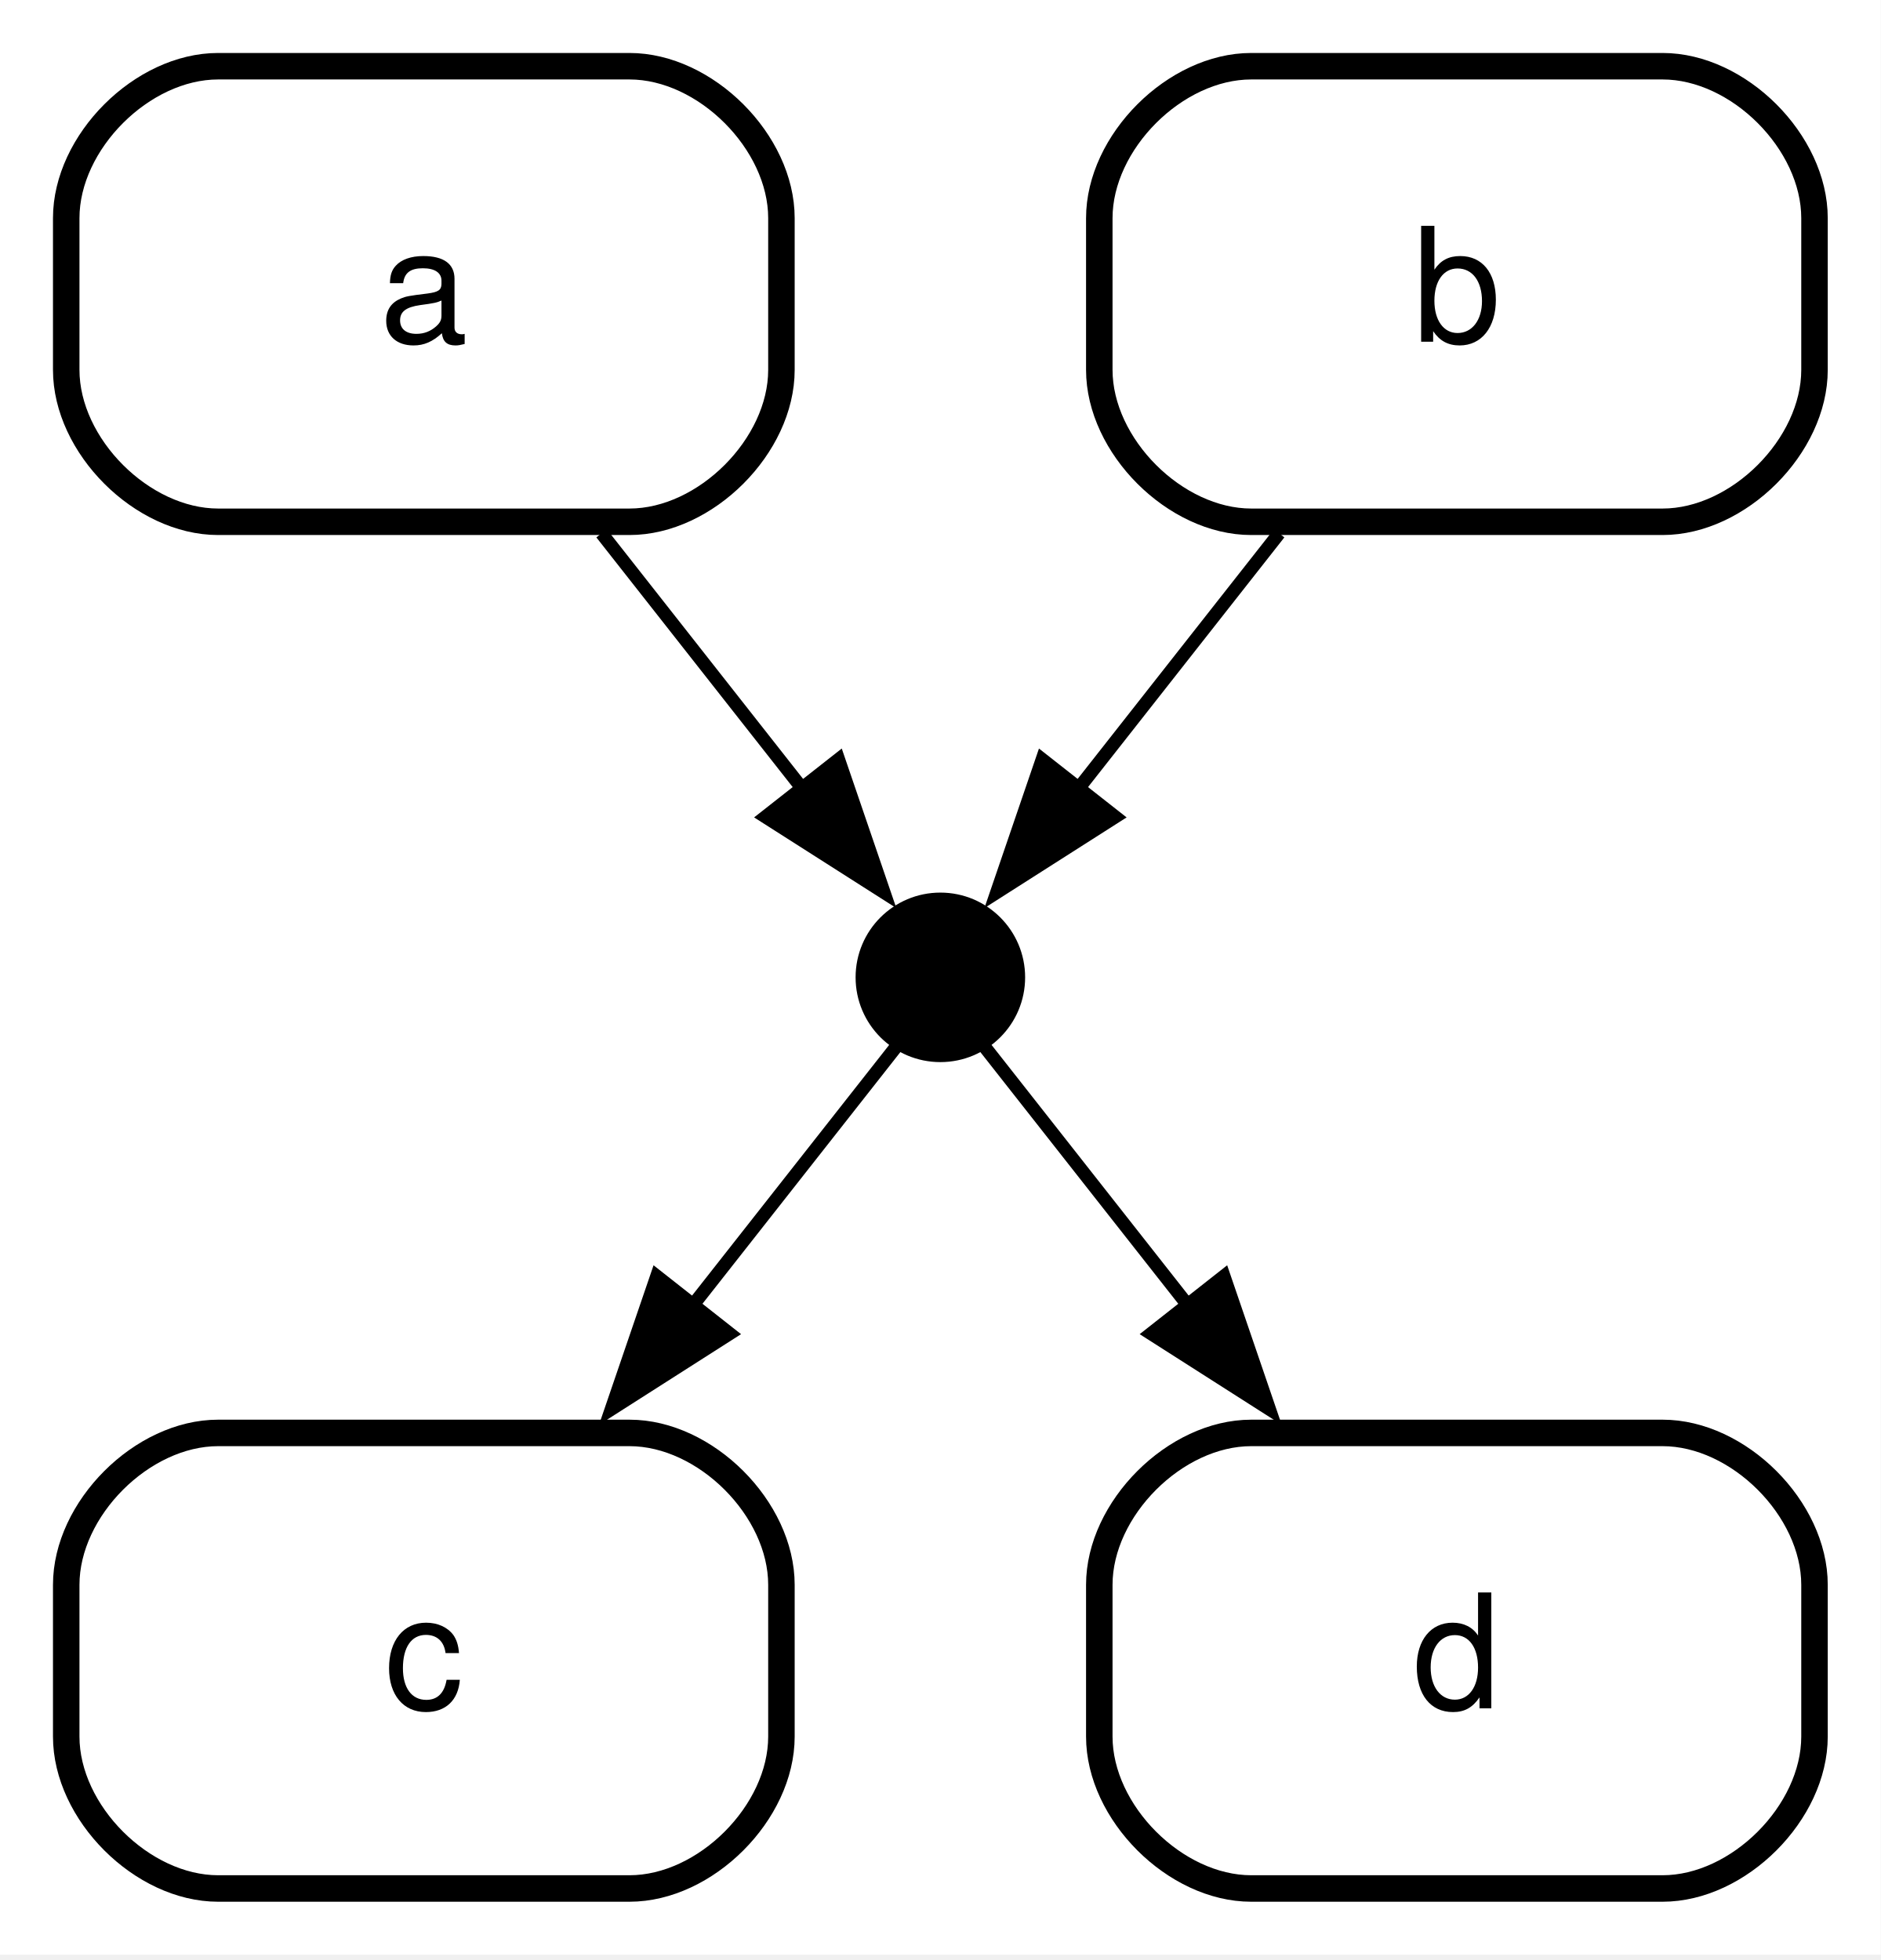
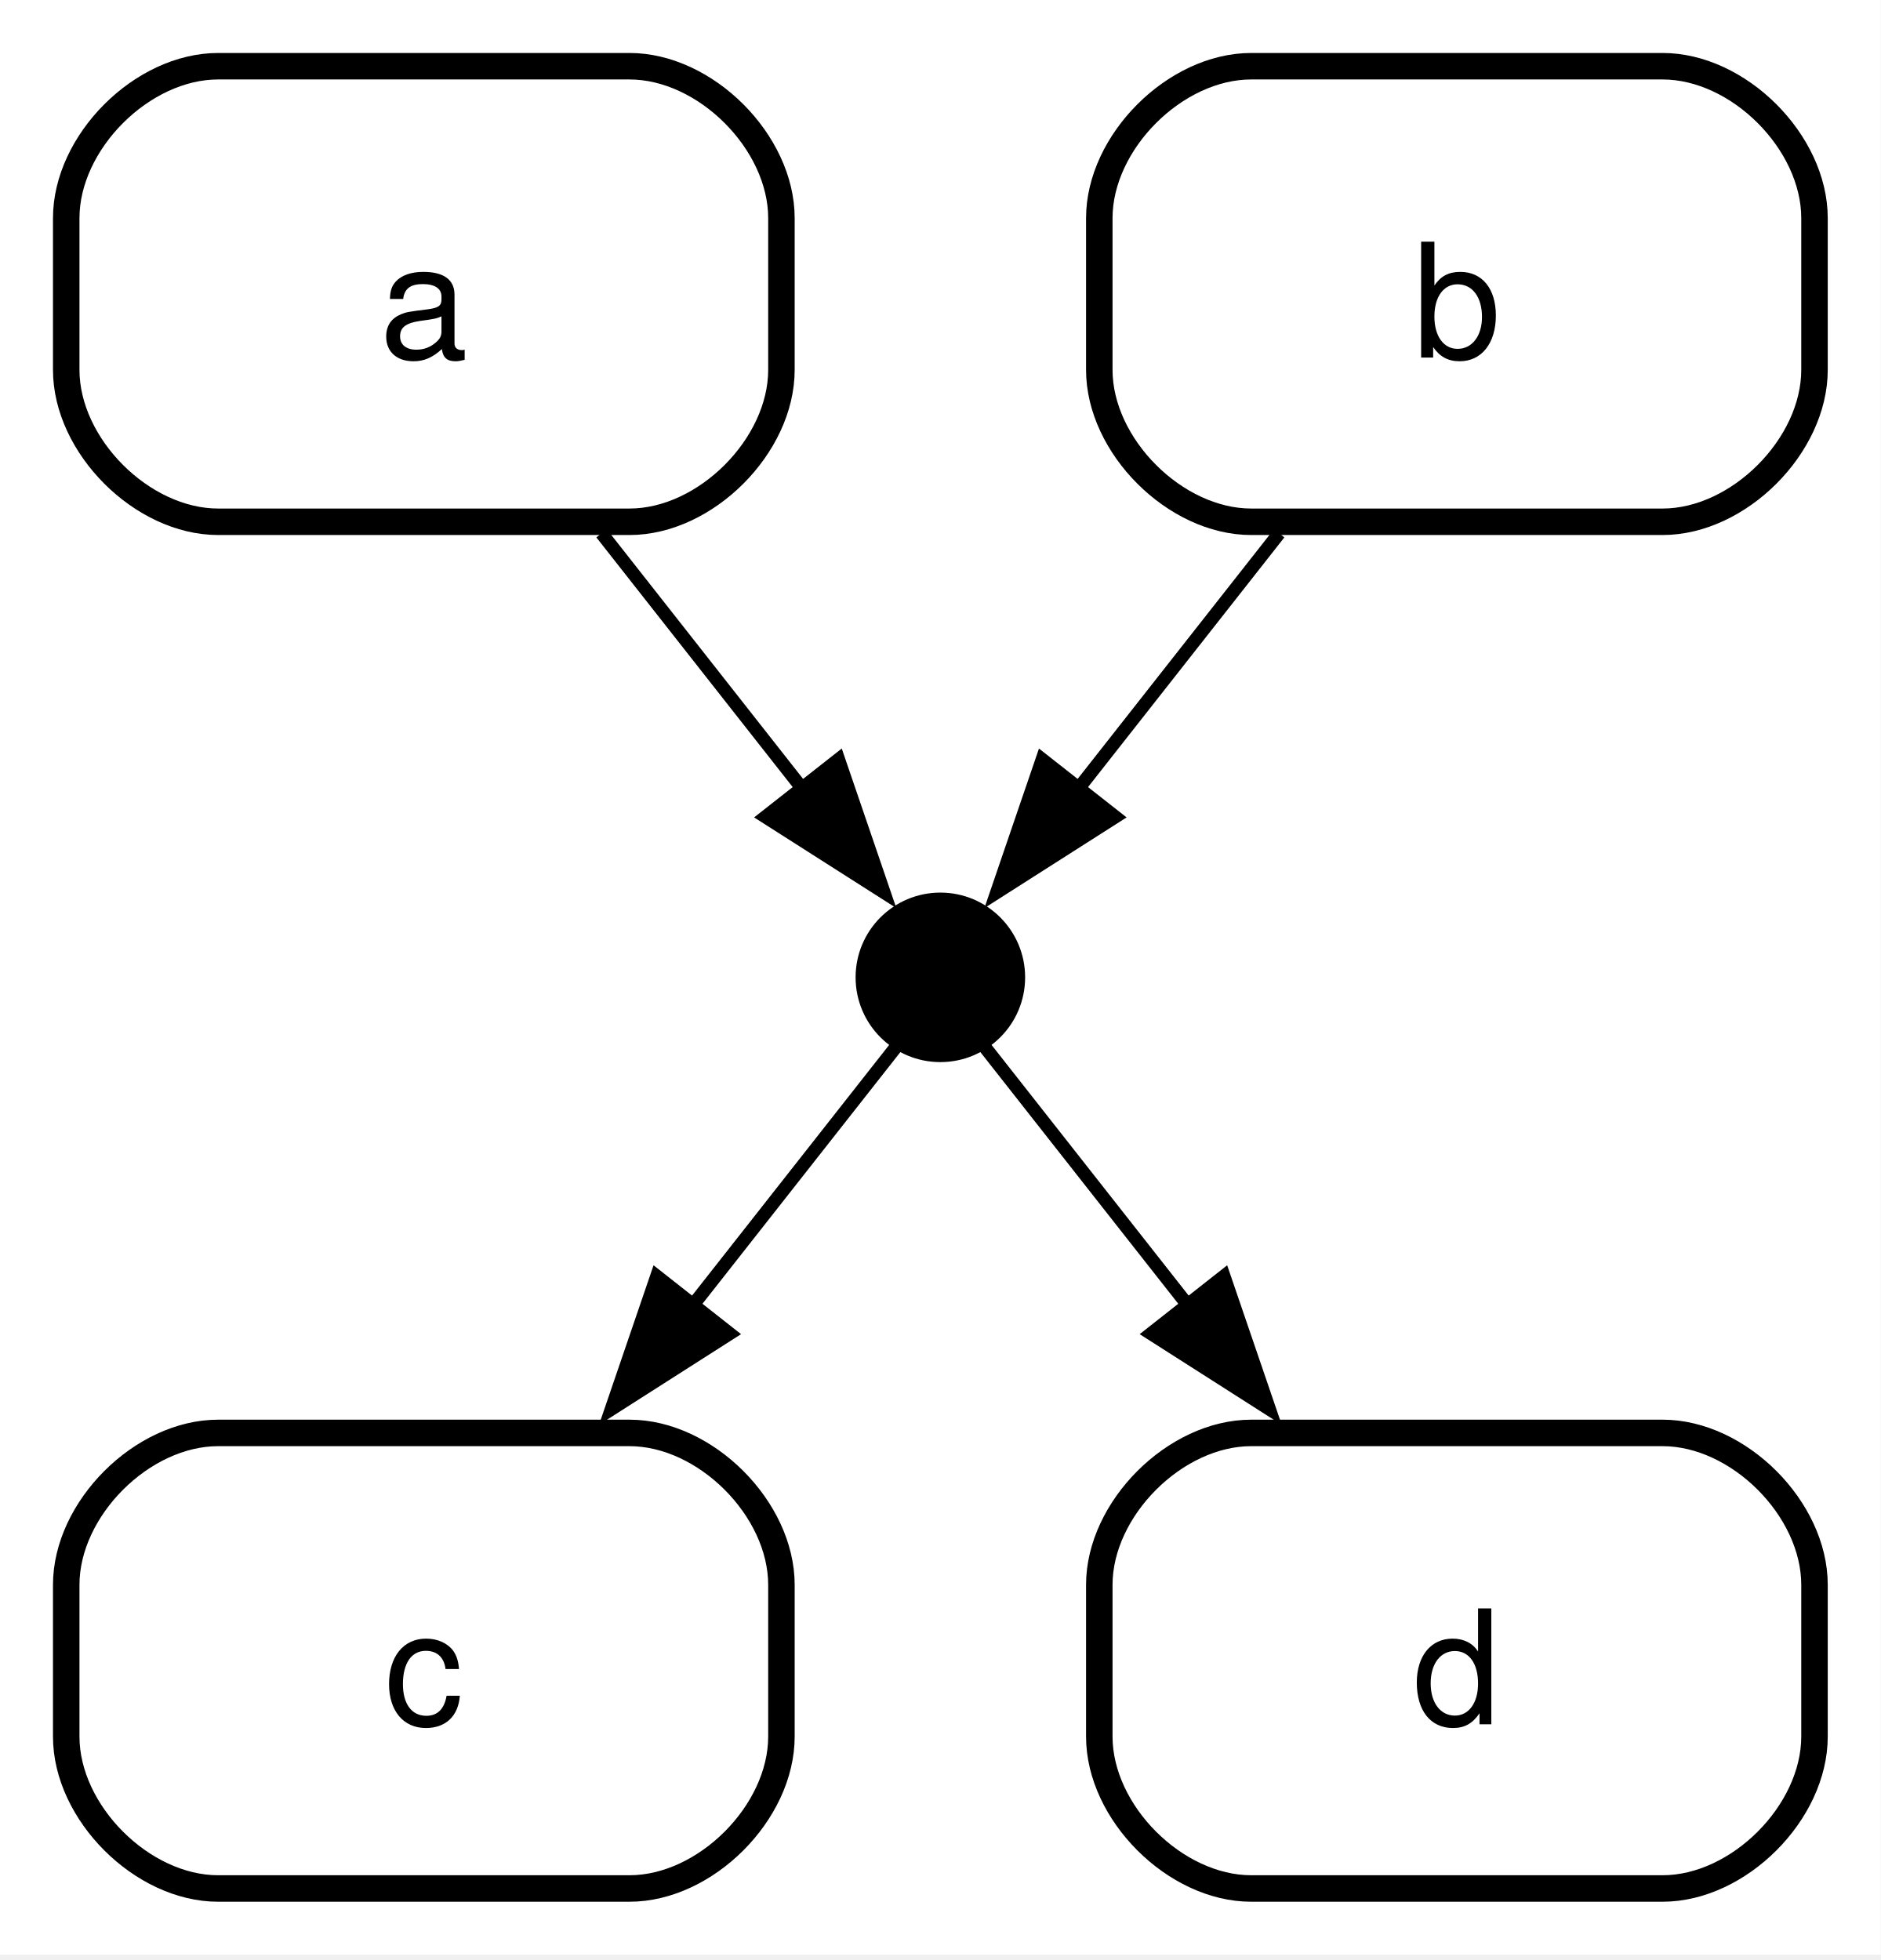
<svg xmlns="http://www.w3.org/2000/svg" width="142pt" height="148pt" viewBox="0.00 0.00 142.00 148.00">
  <g id="graph0" class="graph" transform="scale(1 1) rotate(0) translate(4 143.6)">
    <polygon fill="white" stroke="none" points="-4,4 -4,-143.6 138,-143.6 138,4 -4,4" />
    <g id="node1" class="node state regular">
      <polygon fill="#ffffff" fill-opacity="0.004" stroke="none" stroke-width="2" points="56,-139.6 0,-139.6 0,-103.2 56,-103.2 56,-139.6" />
-       <text xml:space="preserve" text-anchor="start" x="24.66" y="-117.8" font-family="Helvetica,sans-Serif" font-size="12.00">a</text>
+       <text xml:space="preserve" text-anchor="start" x="24.66" y="-116.6" font-family="Helvetica,sans-Serif" font-size="12.00">a</text>
      <path fill="none" stroke="black" stroke-width="2" d="M12.47,-104.2C12.47,-104.2 43.53,-104.2 43.53,-104.2 49.27,-104.2 55,-109.93 55,-115.67 55,-115.67 55,-127.13 55,-127.13 55,-132.87 49.27,-138.6 43.53,-138.6 43.53,-138.6 12.47,-138.6 12.47,-138.6 6.73,-138.6 1,-132.87 1,-127.13 1,-127.13 1,-115.67 1,-115.67 1,-109.93 6.73,-104.2 12.47,-104.2" />
    </g>
    <g id="node2" class="node state junction">
      <ellipse fill="black" stroke="black" stroke-width="2" cx="67" cy="-69.8" rx="5.4" ry="5.4" />
    </g>
    <g id="edge1" class="edge transition">
      <path fill="none" stroke="black" d="M41.42,-103.33C46.38,-97.03 51.92,-89.98 56.57,-84.06" />
      <polygon fill="black" stroke="black" points="59.31,-86.25 62.74,-76.22 53.8,-81.92 59.31,-86.25" />
      <text xml:space="preserve" text-anchor="start" x="56.54" y="-86.2" font-family="Helvetica,sans-Serif" font-size="10.00">    </text>
    </g>
    <g id="node4" class="node state regular">
      <polygon fill="#ffffff" fill-opacity="0.004" stroke="none" stroke-width="2" points="56,-36.4 0,-36.4 0,0 56,0 56,-36.4" />
-       <text xml:space="preserve" text-anchor="start" x="25" y="-14.6" font-family="Helvetica,sans-Serif" font-size="12.00">c</text>
+       <text xml:space="preserve" text-anchor="start" x="25" y="-13.4" font-family="Helvetica,sans-Serif" font-size="12.00">c</text>
      <path fill="none" stroke="black" stroke-width="2" d="M12.47,-1C12.47,-1 43.53,-1 43.53,-1 49.27,-1 55,-6.73 55,-12.47 55,-12.47 55,-23.93 55,-23.93 55,-29.67 49.27,-35.4 43.53,-35.4 43.53,-35.4 12.47,-35.4 12.47,-35.4 6.73,-35.4 1,-29.67 1,-23.93 1,-23.93 1,-12.47 1,-12.47 1,-6.73 6.73,-1 12.47,-1" />
    </g>
    <g id="edge3" class="edge transition">
      <path fill="none" stroke="black" d="M63.67,-64.57C60.13,-60.06 54.2,-52.52 48.18,-44.87" />
      <polygon fill="black" stroke="black" points="51.09,-42.9 42.16,-37.2 45.59,-47.23 51.09,-42.9" />
      <text xml:space="preserve" text-anchor="start" x="56.54" y="-47.4" font-family="Helvetica,sans-Serif" font-size="10.00">    </text>
    </g>
    <g id="node5" class="node state regular">
      <polygon fill="#ffffff" fill-opacity="0.004" stroke="none" stroke-width="2" points="134,-36.4 78,-36.4 78,0 134,0 134,-36.4" />
-       <text xml:space="preserve" text-anchor="start" x="102.66" y="-14.6" font-family="Helvetica,sans-Serif" font-size="12.00">d</text>
+       <text xml:space="preserve" text-anchor="start" x="102.66" y="-13.4" font-family="Helvetica,sans-Serif" font-size="12.00">d</text>
      <path fill="none" stroke="black" stroke-width="2" d="M90.47,-1C90.47,-1 121.53,-1 121.53,-1 127.27,-1 133,-6.73 133,-12.47 133,-12.47 133,-23.93 133,-23.93 133,-29.67 127.27,-35.4 121.53,-35.4 121.53,-35.4 90.47,-35.4 90.47,-35.4 84.73,-35.4 79,-29.67 79,-23.93 79,-23.93 79,-12.47 79,-12.47 79,-6.73 84.73,-1 90.47,-1" />
    </g>
    <g id="edge4" class="edge transition">
      <path fill="none" stroke="black" d="M70.33,-64.57C73.87,-60.06 79.8,-52.52 85.82,-44.87" />
      <polygon fill="black" stroke="black" points="88.41,-47.23 91.84,-37.2 82.91,-42.9 88.41,-47.23" />
      <text xml:space="preserve" text-anchor="start" x="85.33" y="-47.4" font-family="Helvetica,sans-Serif" font-size="10.00">    </text>
    </g>
    <g id="node3" class="node state regular">
      <polygon fill="#ffffff" fill-opacity="0.004" stroke="none" stroke-width="2" points="134,-139.6 78,-139.6 78,-103.2 134,-103.2 134,-139.6" />
-       <text xml:space="preserve" text-anchor="start" x="102.66" y="-117.8" font-family="Helvetica,sans-Serif" font-size="12.00">b</text>
+       <text xml:space="preserve" text-anchor="start" x="102.66" y="-116.6" font-family="Helvetica,sans-Serif" font-size="12.00">b</text>
      <path fill="none" stroke="black" stroke-width="2" d="M90.47,-104.2C90.47,-104.2 121.53,-104.2 121.53,-104.2 127.27,-104.2 133,-109.93 133,-115.67 133,-115.67 133,-127.13 133,-127.13 133,-132.87 127.27,-138.6 121.53,-138.6 121.53,-138.6 90.47,-138.6 90.47,-138.6 84.73,-138.6 79,-132.87 79,-127.13 79,-127.13 79,-115.67 79,-115.67 79,-109.93 84.73,-104.2 90.47,-104.2" />
    </g>
    <g id="edge2" class="edge transition">
      <path fill="none" stroke="black" d="M92.58,-103.33C87.62,-97.03 82.08,-89.98 77.43,-84.06" />
      <polygon fill="black" stroke="black" points="80.2,-81.92 71.26,-76.22 74.69,-86.25 80.2,-81.92" />
      <text xml:space="preserve" text-anchor="start" x="85.33" y="-86.2" font-family="Helvetica,sans-Serif" font-size="10.00">    </text>
    </g>
  </g>
</svg>
